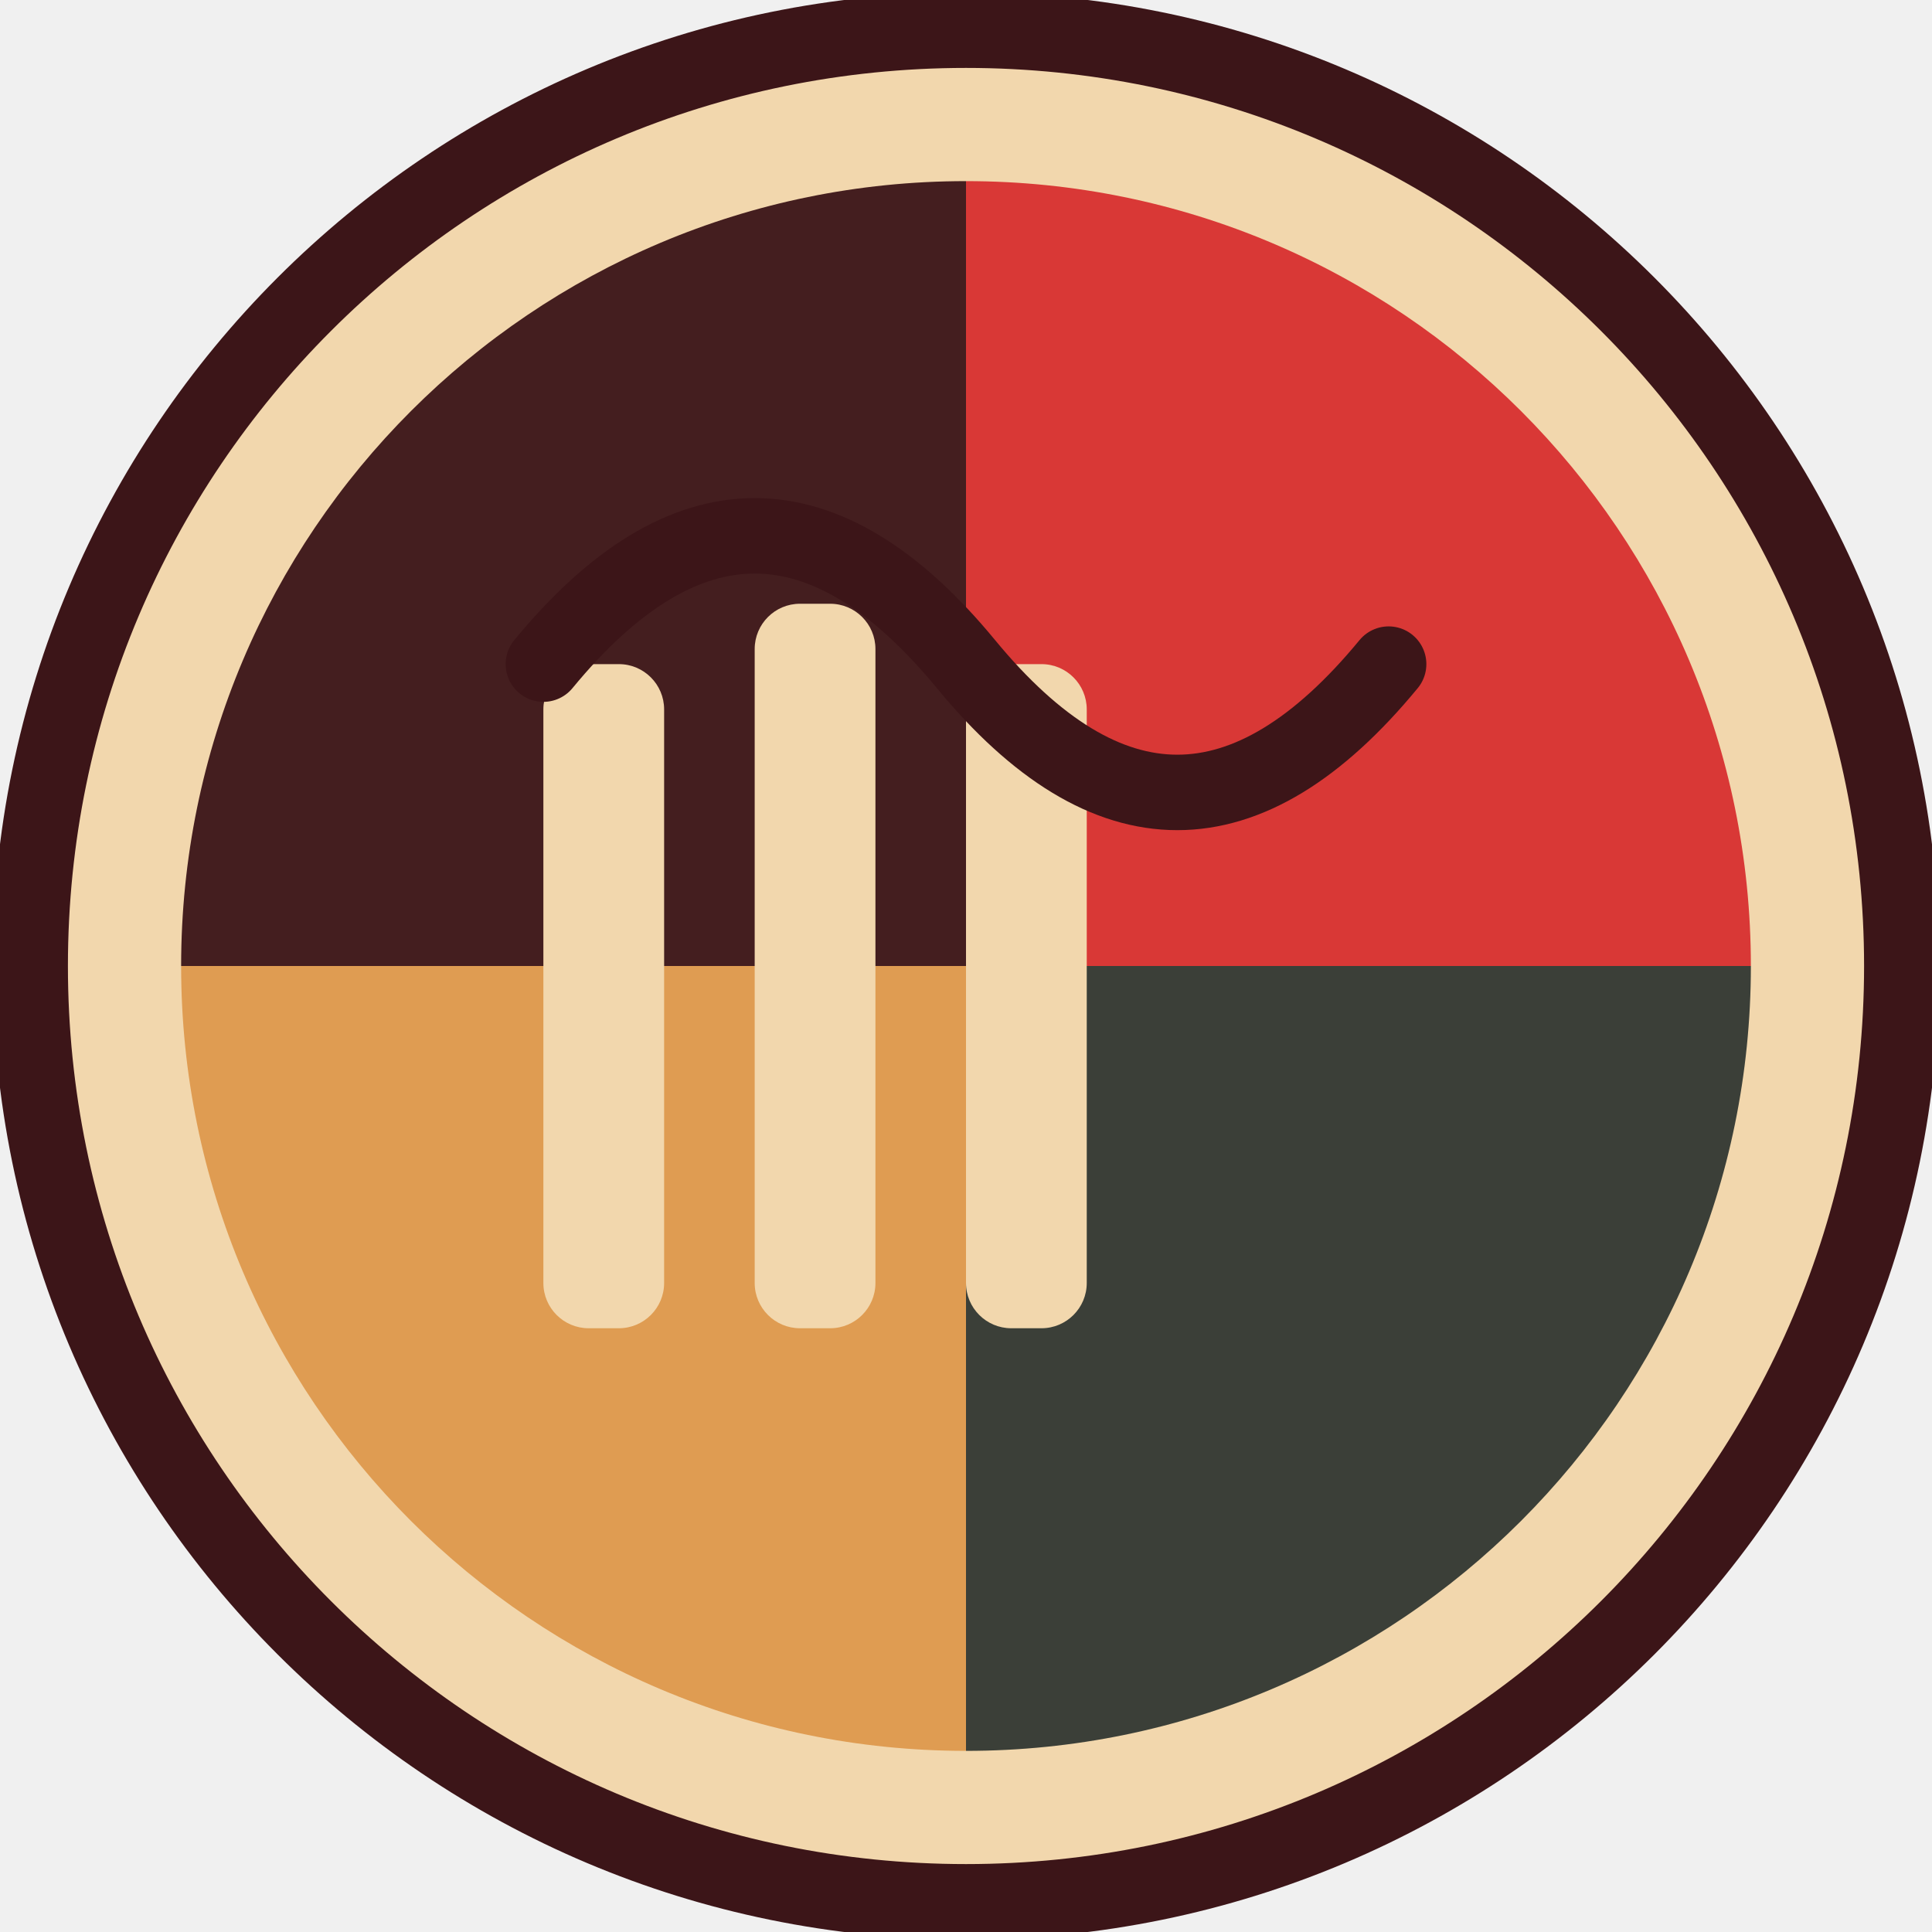
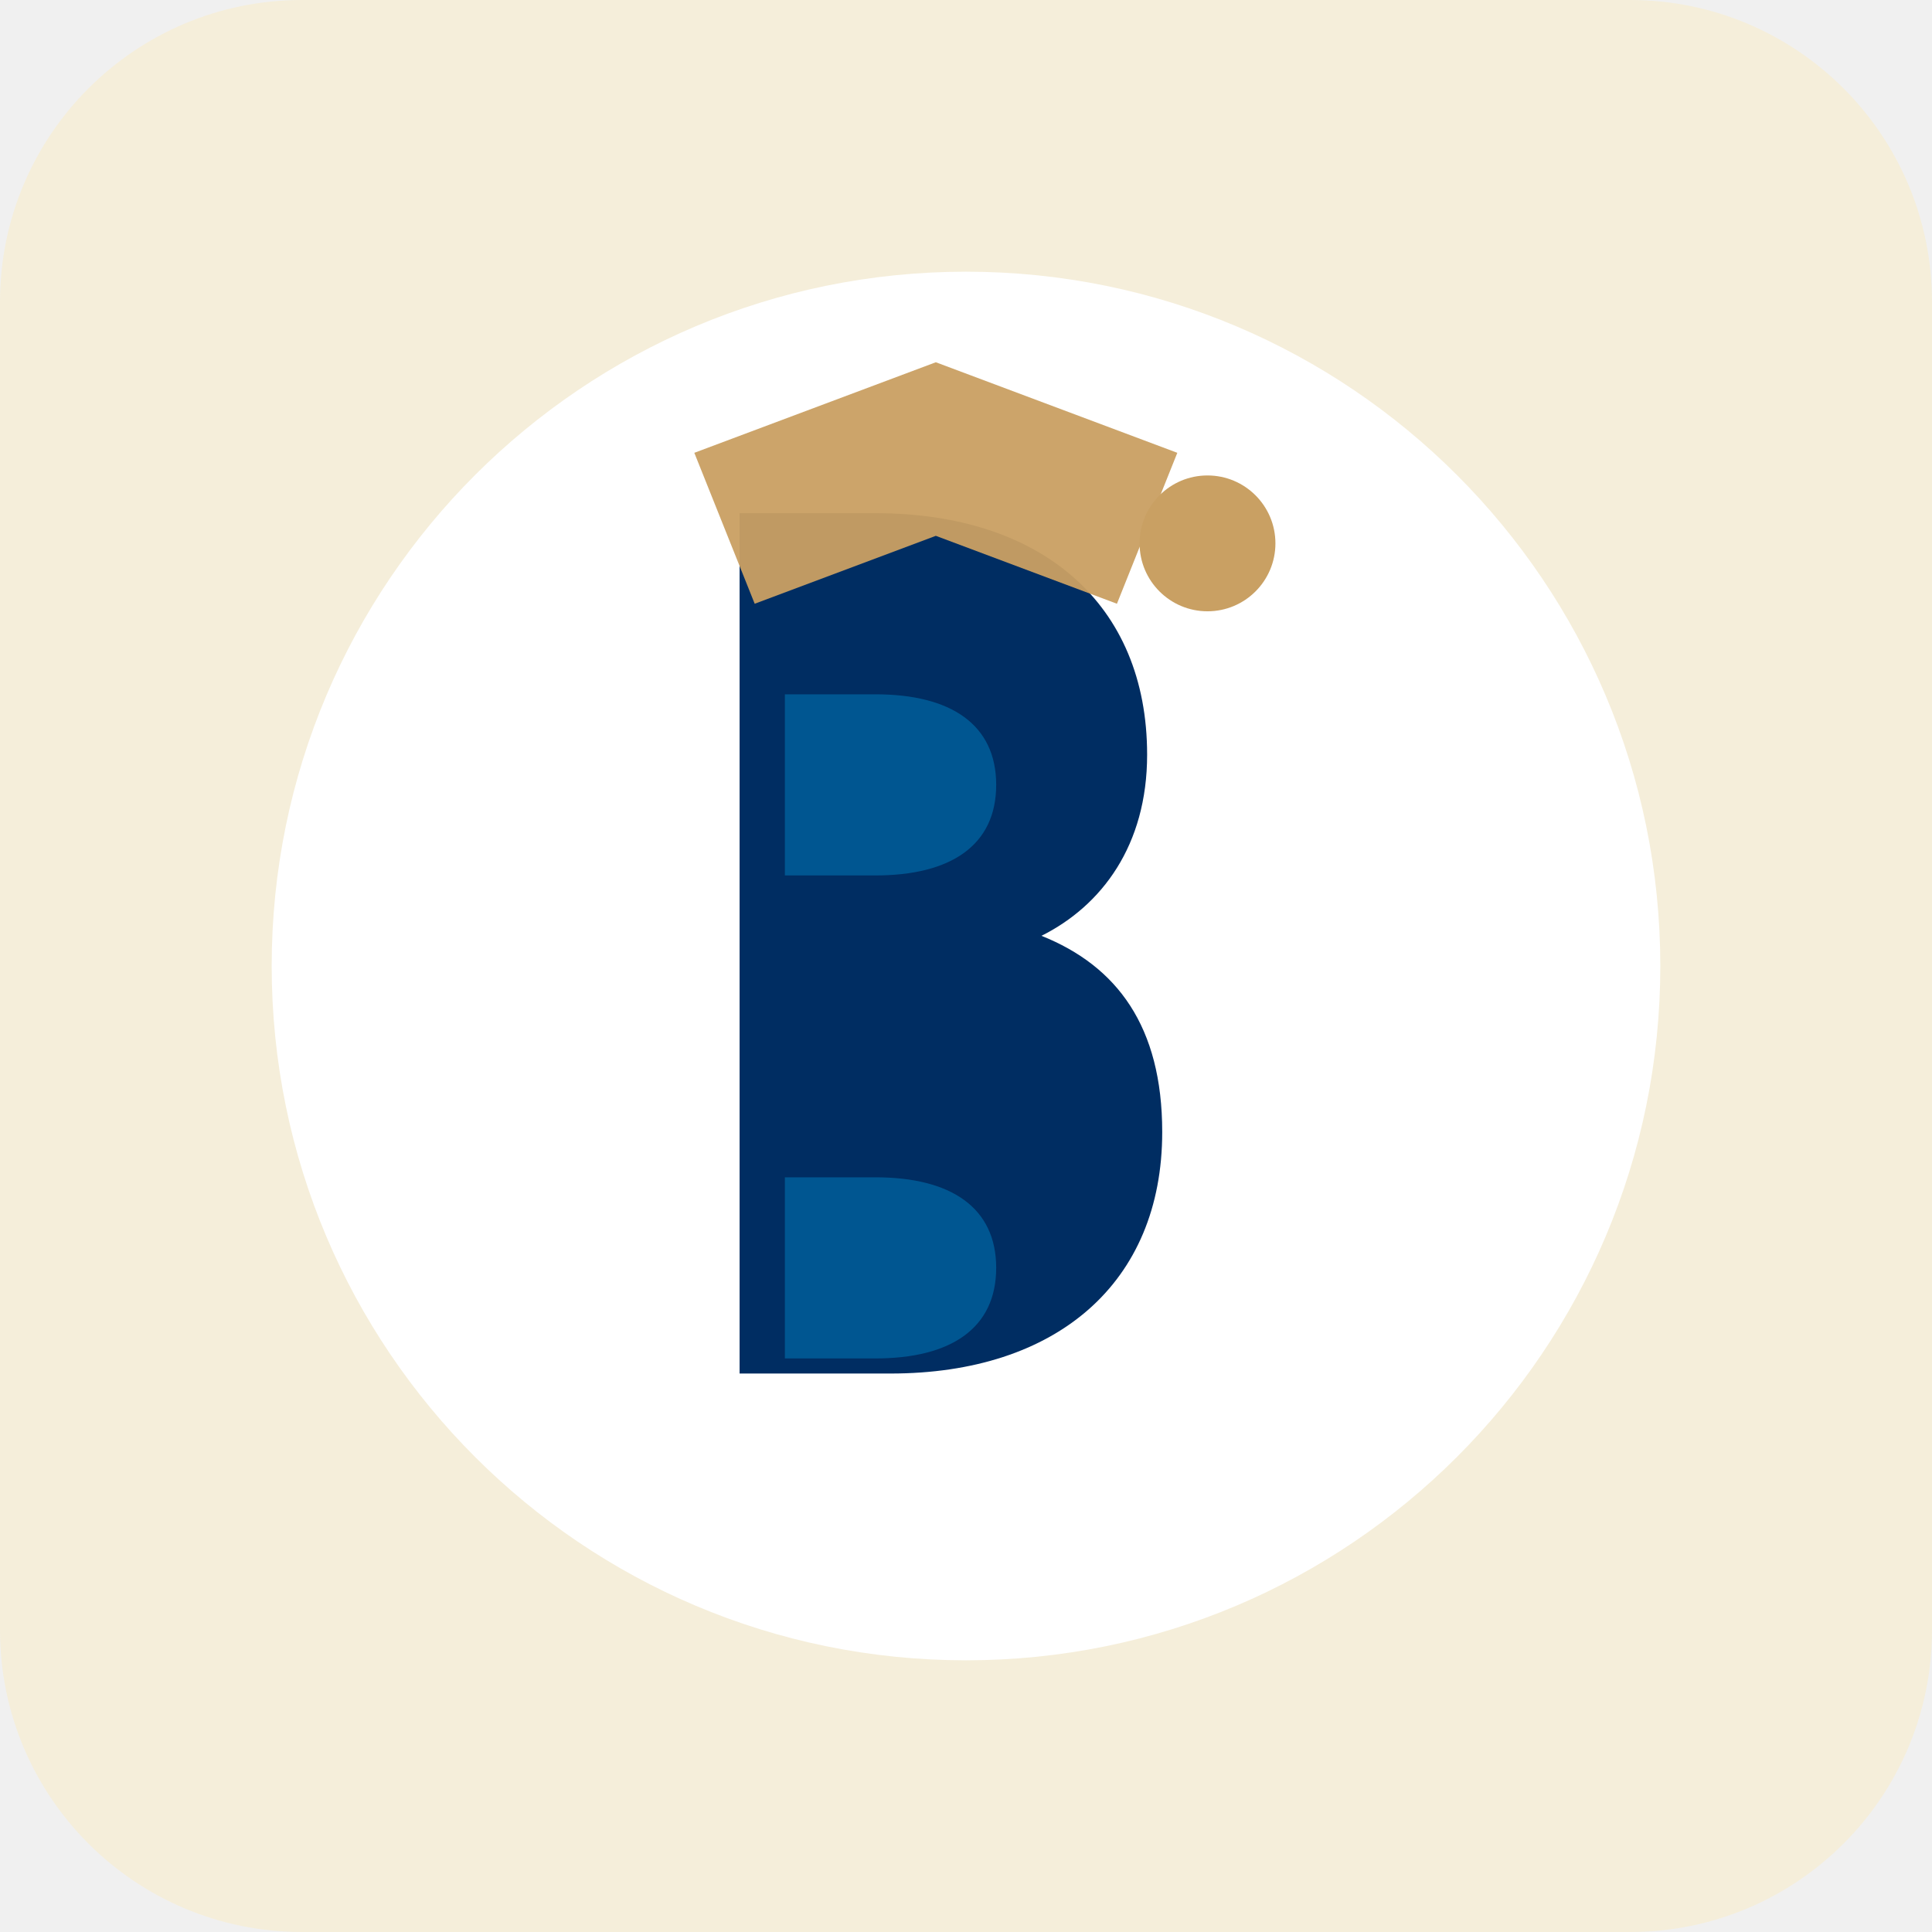
- <svg xmlns="http://www.w3.org/2000/svg" width="256" height="256" viewBox="0 0 256 256">
-   <defs>
-     <linearGradient id="logoGradient" x1="0%" y1="0%" x2="100%" y2="100%">
-       <stop offset="0%" stop-color="#D83030" />
-       <stop offset="100%" stop-color="#DE994E" />
-     </linearGradient>
-   </defs>
-   <circle cx="128" cy="128" r="124" fill="#F2D7AD" stroke="#3C1518" stroke-width="10" />
-   <path d="M128 24 A104 104 0 0 1 232 128 L128 128 Z" fill="#D83030" opacity="0.95" />
-   <path d="M128 24 A104 104 0 0 0 24 128 L128 128 Z" fill="#3C1518" opacity="0.95" />
-   <path d="M128 128 L232 128 A104 104 0 0 1 128 232 Z" fill="#323832" opacity="0.95" />
-   <path d="M128 128 L24 128 A104 104 0 0 0 128 232 Z" fill="#DE994E" opacity="0.95" />
-   <g transform="translate(72 72)">
-     <rect x="0" y="16" width="16" height="88" rx="6" fill="#F2D7AD" />
-     <rect x="28" y="8" width="16" height="96" rx="6" fill="#F2D7AD" />
-     <rect x="56" y="16" width="16" height="88" rx="6" fill="#F2D7AD" />
-     <path d="M0 16 Q28 -18 56 16 T112 16" fill="none" stroke="#3C1518" stroke-width="10" stroke-linecap="round" />
-   </g>
+ <svg xmlns="http://www.w3.org/2000/svg" viewBox="0 0 256 256" width="256" height="256">
+   <rect width="256" height="256" rx="40" fill="#F5EEDA" />
+   <circle cx="128" cy="128" r="92" fill="#FFFFFF" />
+   <path d="M96 68h20c22 0 36 12 36 32 0 12-6 20-14 24 10 4 16 12 16 26 0 20-14 32-36 32h-20V68z" fill="#002D62" />
+   <path d="M104 92h12c10 0 16 4 16 12s-6 12-16 12h-12V92z" fill="#005691" />
+   <path d="M104 156h12c10 0 16 4 16 12s-6 12-16 12h-12v-24z" fill="#005691" />
+   <path d="M92 60l32-12 32 12-8 20-24-9-24 9z" fill="#C9A063" opacity="0.95" />
+   <circle cx="160" cy="72" r="9" fill="#C9A063" />
</svg>
